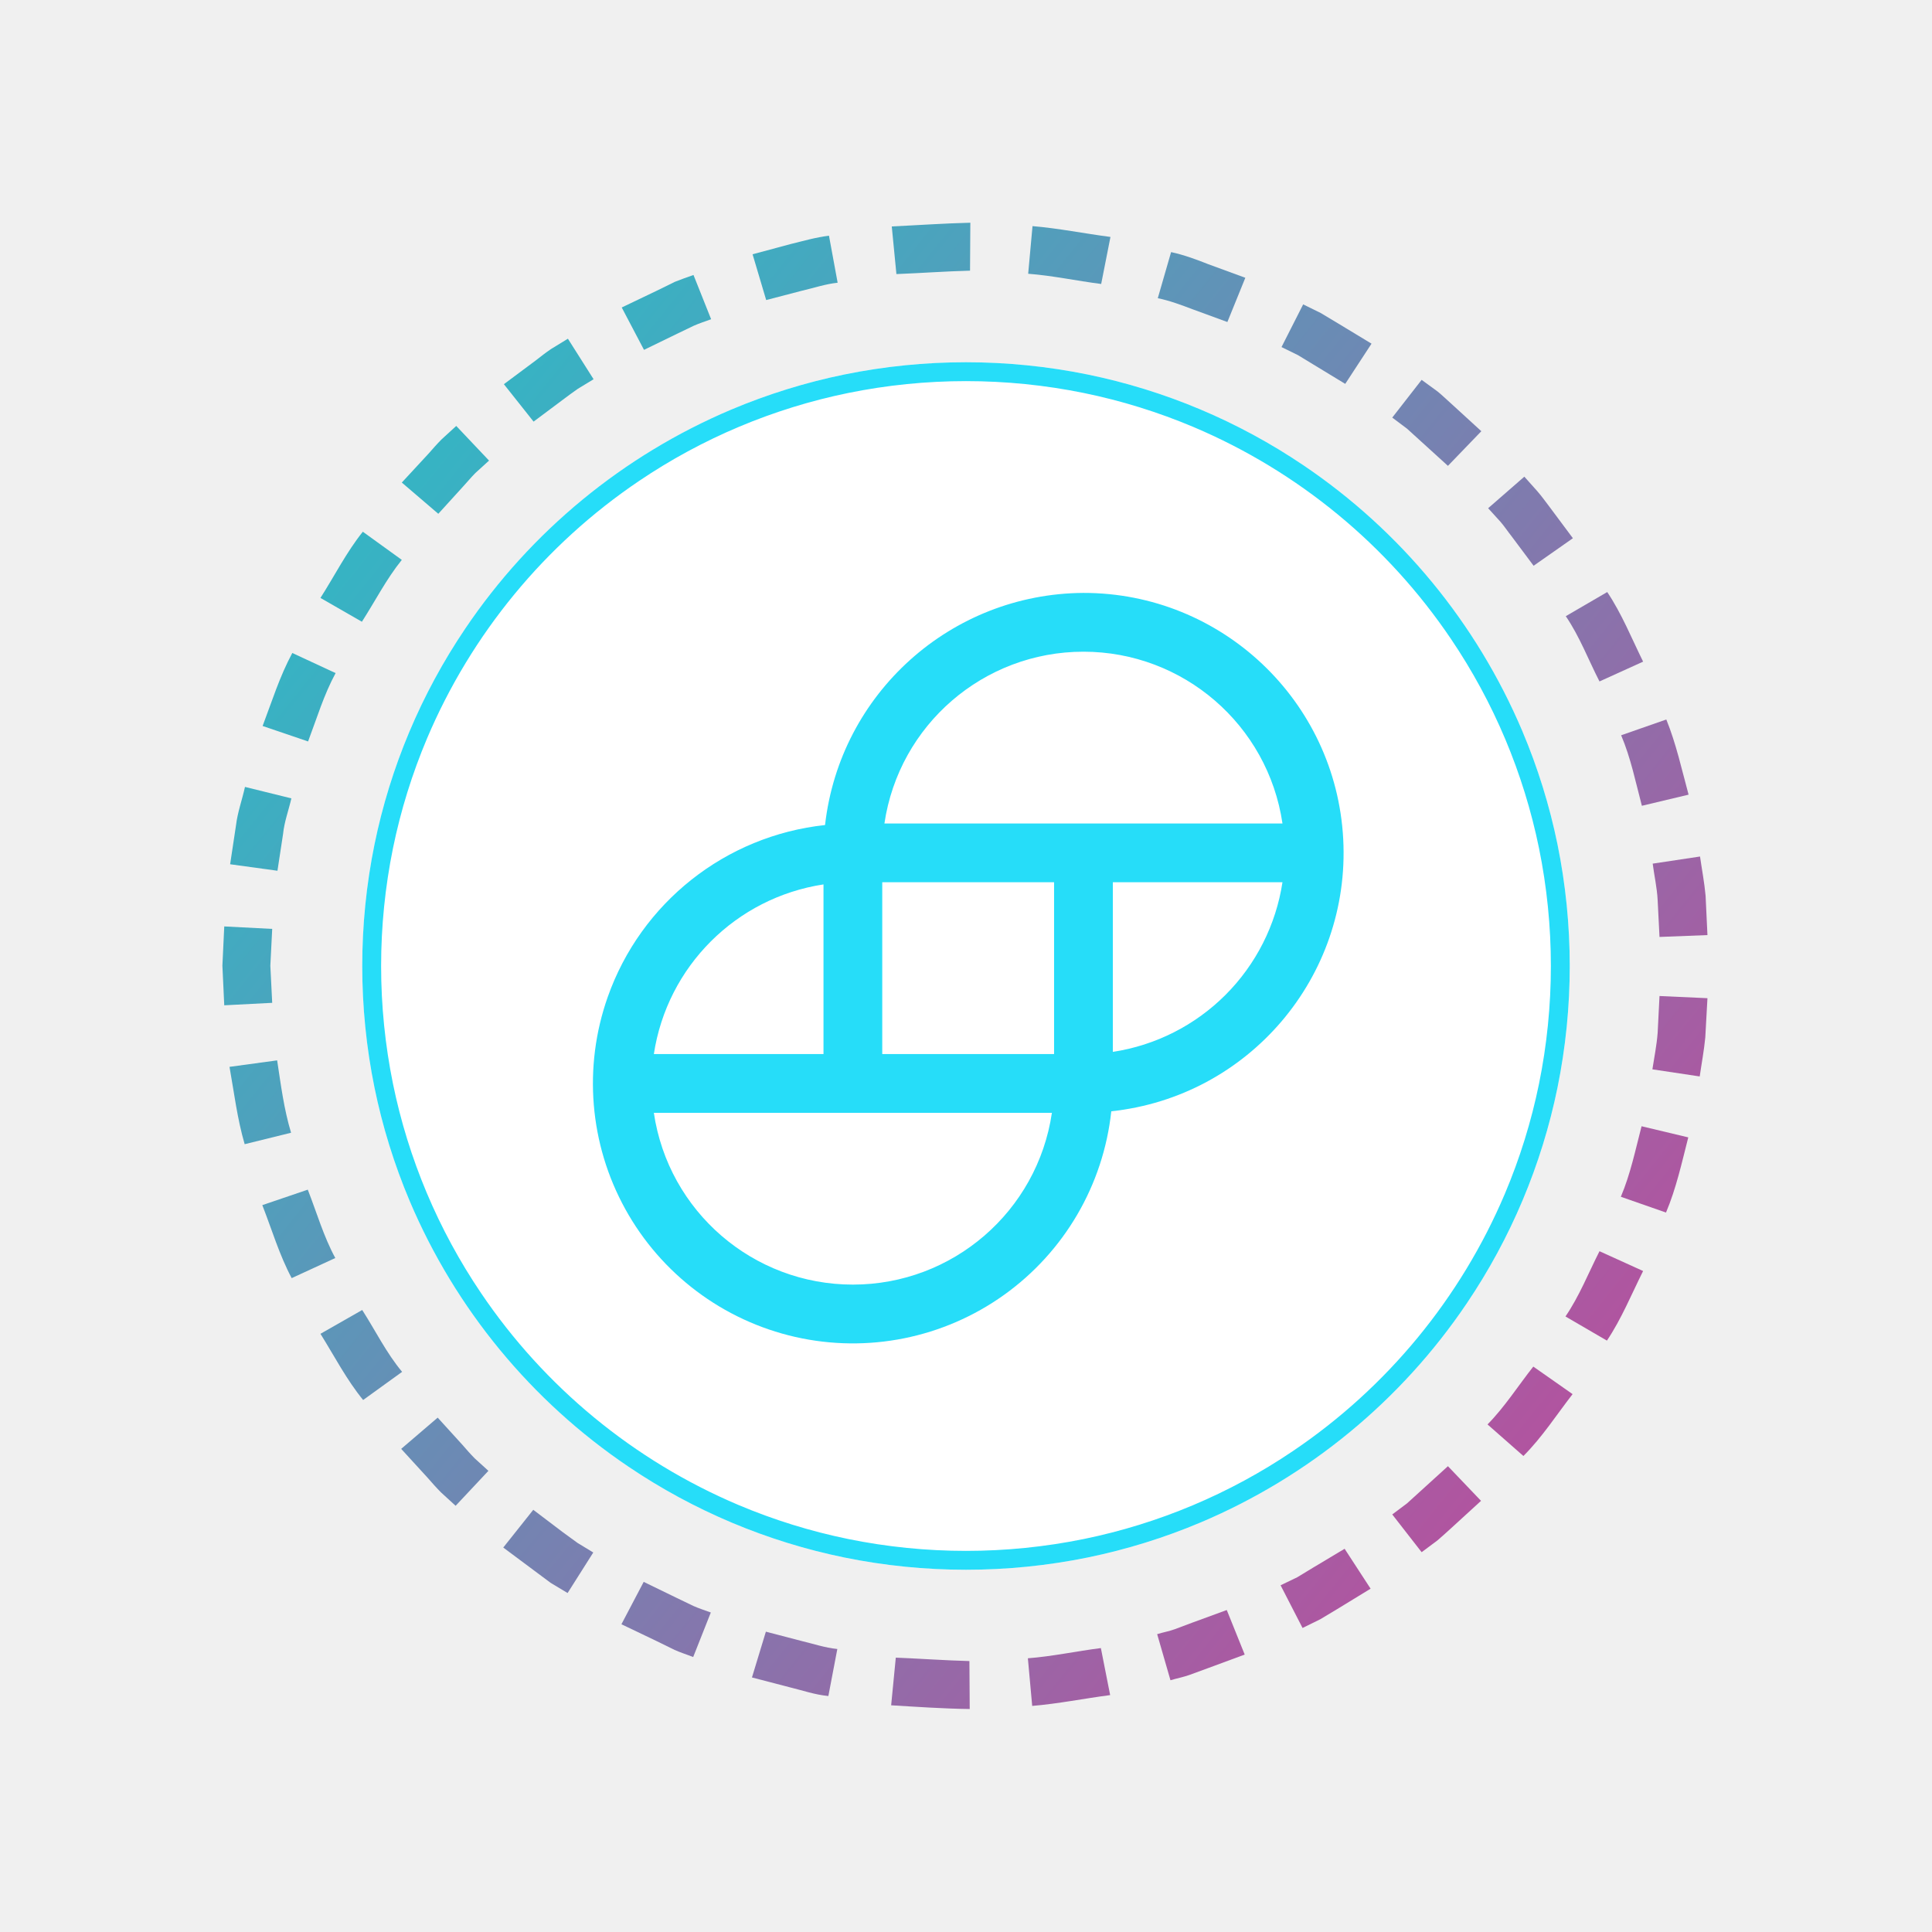
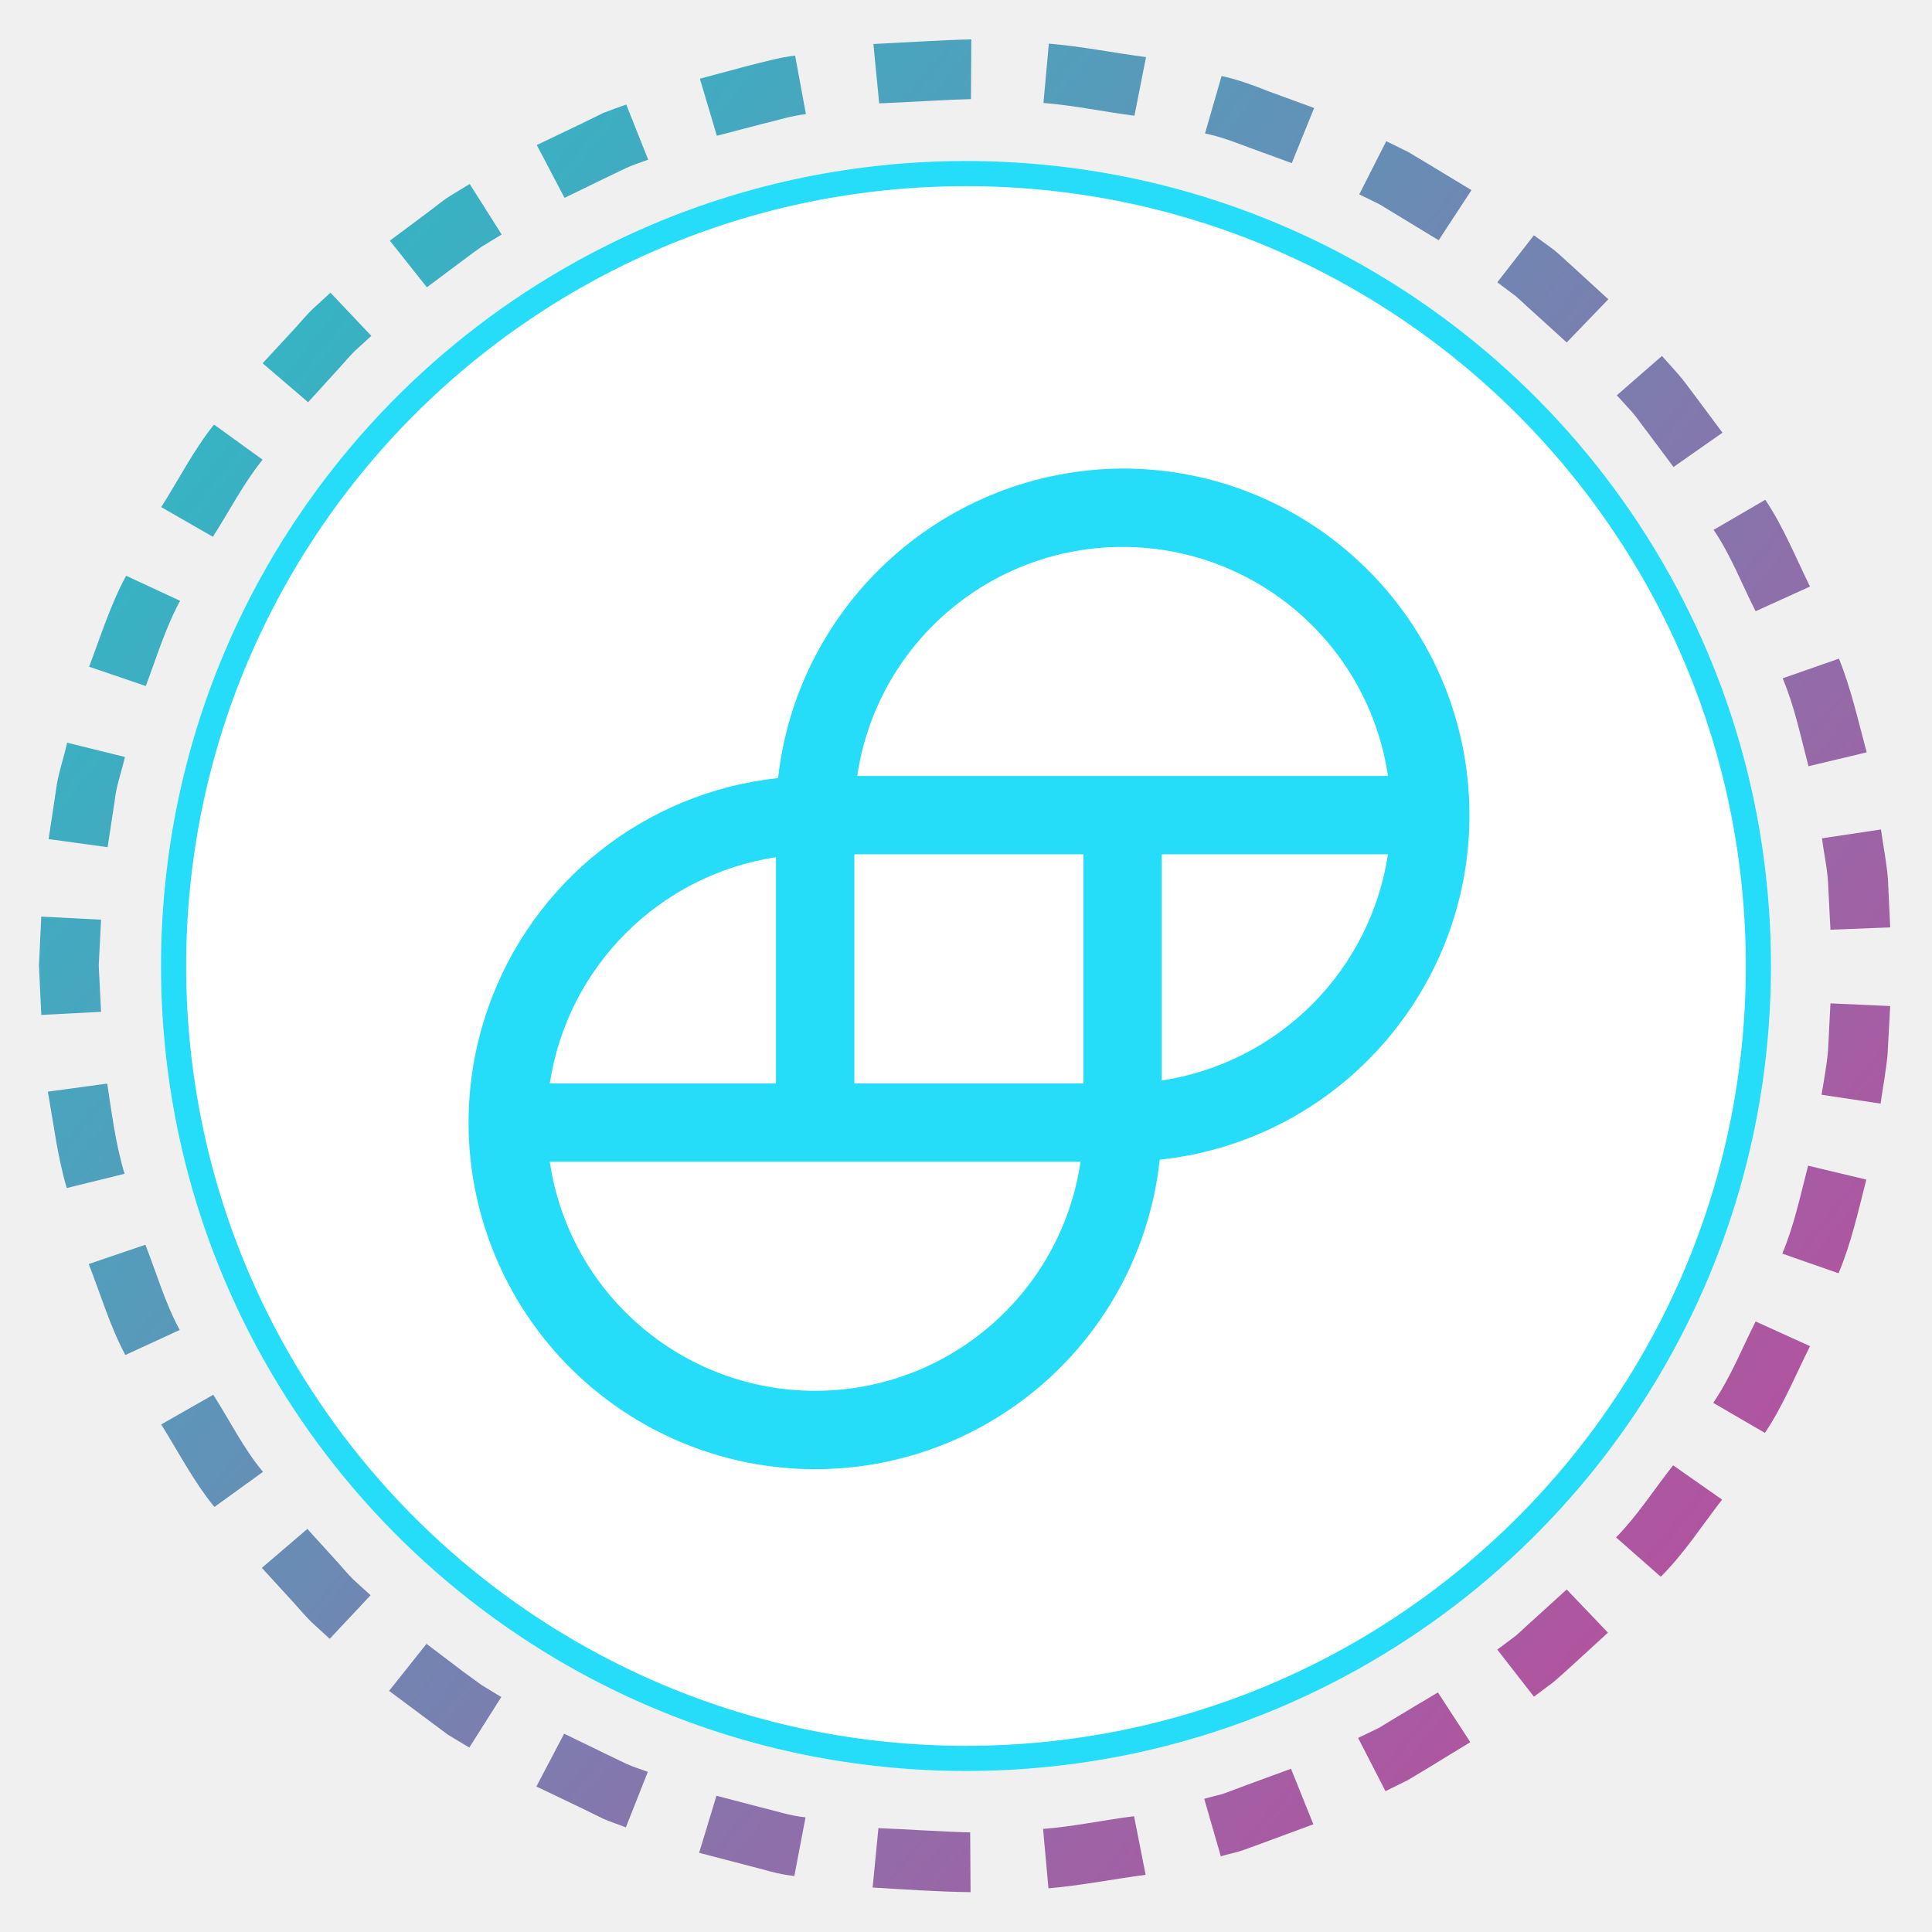
<svg xmlns="http://www.w3.org/2000/svg" xml:space="preserve" id="Слой_1" width="48" height="48" version="1.1" viewBox="0 0 48 48">
  <style id="style1" type="text/css">.st39{fill:none}</style>
-   <g id="g68" transform="translate(4.78 4.788)scale(.07685)">
+   <g id="g68" transform="matrix(.0958 0 0 .0958 .039 .049)">
    <g id="g67">
      <g id="g6">
        <g id="g1">
          <path id="path1" d="M407.4 250c-.3 3.8-.5 7.5-.7 11.3-.1 1.9 0 3.8-.3 5.6l-.9 5.5c-.7 3.7-.8 7.5-1.8 11.1s-1.9 7.2-2.8 10.8c-.3 1.8-1 3.6-1.7 5.3l-2 5.2-1.9 5.3c-.6 1.8-1.6 3.4-2.4 5.1l-4.8 10.1c-2 3.2-4 6.3-5.9 9.6l130.2 83.9 11.5-19.1c3.4-6.6 6.6-13.3 9.8-20 1.5-3.4 3.3-6.7 4.6-10.2l3.9-10.5 3.8-10.5c1.3-3.5 2.5-7 3.4-10.6l5.5-21.6c1.8-7.2 2.5-14.6 3.8-22l1.6-11c.5-3.7.5-7.4.8-11.1l1-22.2z" class="st39" />
        </g>
        <linearGradient id="SVGID_00000104708511086881872630000014844121601543802027_" x1="482.791" x2="68.039" y1="377.153" y2="43.389" gradientUnits="userSpaceOnUse">
          <stop id="stop1" offset="0" style="stop-color:#b6509e" />
          <stop id="stop2" offset="1" style="stop-color:#2ebac6" />
        </linearGradient>
        <path id="path2" d="m469 348.6-14.1-6.4c-3.6 7.1-6.5 14.5-11 21.1l13.4 7.8c4.7-7 7.9-14.9 11.7-22.5" style="clip-rule:evenodd;fill:url(#SVGID_00000104708511086881872630000014844121601543802027_);fill-rule:evenodd" />
        <linearGradient id="SVGID_00000147179263232614892750000003495048998020798140_" x1="509.181" x2="94.43" y1="344.359" y2="10.594" gradientUnits="userSpaceOnUse">
          <stop id="stop3" offset="0" style="stop-color:#b6509e" />
          <stop id="stop4" offset="1" style="stop-color:#2ebac6" />
        </linearGradient>
        <path id="path4" d="m483.6 305.4-15.1-3.6c-2 7.7-3.6 15.5-6.7 22.8l14.6 5.1c3.3-7.8 5.1-16.1 7.2-24.3" style="clip-rule:evenodd;fill:url(#SVGID_00000147179263232614892750000003495048998020798140_);fill-rule:evenodd" />
        <linearGradient id="SVGID_00000154384627953943653370000009301978914104084362_" x1="533.46" x2="118.708" y1="314.189" y2="-19.576" gradientUnits="userSpaceOnUse">
          <stop id="stop5" offset="0" style="stop-color:#b6509e" />
          <stop id="stop6" offset="1" style="stop-color:#2ebac6" />
        </linearGradient>
        <path id="path6" d="m489.8 260.4-15.5-.7-.6 11.9c-.3 4-1.1 7.9-1.7 11.8l15.3 2.3c.6-4.2 1.4-8.4 1.8-12.6z" style="clip-rule:evenodd;fill:url(#SVGID_00000154384627953943653370000009301978914104084362_);fill-rule:evenodd" />
      </g>
      <g id="g12">
        <g id="g7">
          <path id="path7" d="M382.3 334.9c-16.2 25.2-39.8 45.8-67 58.1l64.4 140.9c54.2-24.6 100.7-65.1 132.8-115.1z" class="st39" />
        </g>
        <linearGradient id="SVGID_00000091737110006325924560000006426042477305407383_" x1="400.601" x2="-14.151" y1="479.286" y2="145.521" gradientUnits="userSpaceOnUse">
          <stop id="stop7" offset="0" style="stop-color:#b6509e" />
          <stop id="stop8" offset="1" style="stop-color:#2ebac6" />
        </linearGradient>
        <path id="polygon8" d="m362.3 444.5-5.1 3.1-5.4 2.6 7.1 13.8 5.7-2.8 5.5-3.3 10.8-6.6-8.4-12.9z" style="clip-rule:evenodd;fill:url(#SVGID_00000091737110006325924560000006426042477305407383_);fill-rule:evenodd" />
        <linearGradient id="SVGID_00000023276711056447914070000011818503130533663874_" x1="427.188" x2="12.436" y1="446.248" y2="112.483" gradientUnits="userSpaceOnUse">
          <stop id="stop9" offset="0" style="stop-color:#b6509e" />
          <stop id="stop10" offset="1" style="stop-color:#2ebac6" />
        </linearGradient>
        <path id="path10" d="m416.6 422.9-10.7-11.2-8.8 8c-1.5 1.3-2.9 2.7-4.4 4l-4.8 3.6 9.5 12.2 5.1-3.8c1.6-1.4 3.2-2.8 4.7-4.2z" style="clip-rule:evenodd;fill:url(#SVGID_00000023276711056447914070000011818503130533663874_);fill-rule:evenodd" />
        <linearGradient id="SVGID_00000134224490732016085270000001901616526776264596_" x1="454.922" x2="40.17" y1="411.784" y2="78.019" gradientUnits="userSpaceOnUse">
          <stop id="stop11" offset="0" style="stop-color:#b6509e" />
          <stop id="stop12" offset="1" style="stop-color:#2ebac6" />
        </linearGradient>
        <path id="path12" d="m446.2 388.4-12.7-8.9c-4.9 6.2-9.2 13-14.8 18.7l11.6 10.2c6.1-6.1 10.7-13.3 15.9-20" style="clip-rule:evenodd;fill:url(#SVGID_00000134224490732016085270000001901616526776264596_);fill-rule:evenodd" />
      </g>
      <g id="g18">
        <g id="g13">
          <path id="path13" d="M315.3 393c-13.6 6-27.9 10.8-42.8 12.5l-5.5.9c-1.9.3-3.8.2-5.6.3-3.8.2-7.5.4-11.3.7-3.8-.3-7.5-.5-11.3-.7-1.9-.1-3.8 0-5.6-.3l-5.5-.9-21.9 153.4 11 1.6c3.7.5 7.4.5 11.1.8l22.2 1 22.2-1c3.7-.3 7.4-.3 11.1-.8l11-1.6c29.5-3.7 58.3-12.8 85.4-25z" class="st39" />
        </g>
        <linearGradient id="SVGID_00000090996555707112800340000017514516171555815814_" x1="335.624" x2="-79.128" y1="560.03" y2="226.265" gradientUnits="userSpaceOnUse">
          <stop id="stop13" offset="0" style="stop-color:#b6509e" />
          <stop id="stop14" offset="1" style="stop-color:#2ebac6" />
        </linearGradient>
        <path id="path14" d="m251.3 490.2-.1-15.5c-7.9-.2-15.9-.8-23.8-1.1l-1.5 15.4c8.4.5 16.9 1.1 25.4 1.2" style="clip-rule:evenodd;fill:url(#SVGID_00000090996555707112800340000017514516171555815814_);fill-rule:evenodd" />
        <linearGradient id="SVGID_00000001654109847398355510000014461126482698818221_" x1="353.943" x2="-60.809" y1="537.265" y2="203.501" gradientUnits="userSpaceOnUse">
          <stop id="stop15" offset="0" style="stop-color:#b6509e" />
          <stop id="stop16" offset="1" style="stop-color:#2ebac6" />
        </linearGradient>
        <path id="path16" d="m296.7 485.7-3-15.2c-7.9 1-15.7 2.7-23.6 3.3l1.4 15.4c8.4-.7 16.8-2.4 25.2-3.5" style="clip-rule:evenodd;fill:url(#SVGID_00000001654109847398355510000014461126482698818221_);fill-rule:evenodd" />
        <linearGradient id="SVGID_00000082365719043996990750000000380436505949655995_" x1="375.751" x2="-39.001" y1="510.165" y2="176.4" gradientUnits="userSpaceOnUse">
          <stop id="stop17" offset="0" style="stop-color:#b6509e" />
          <stop id="stop18" offset="1" style="stop-color:#2ebac6" />
        </linearGradient>
        <path id="path18" d="m340.2 472.6-5.8-14.4-11.2 4.1-5.6 2.1c-1.9.7-3.8 1-5.7 1.6l4.3 14.9c2-.6 4.1-1 6.1-1.7l6-2.2z" style="clip-rule:evenodd;fill:url(#SVGID_00000082365719043996990750000000380436505949655995_);fill-rule:evenodd" />
      </g>
      <g id="g24">
        <g id="g19">
          <path id="path19" d="M227.6 405.5c-14.9-1.6-29.2-6.5-42.8-12.5l-10.1-4.8c-3.2-2-6.3-4-9.6-5.9-3.4-1.7-6.1-4.3-9.2-6.5-3-2.3-6.2-4.3-8.8-7l-101.5 117c44.7 38.9 101.1 65 160.1 73z" class="st39" />
        </g>
        <linearGradient id="SVGID_00000176002008217702801830000010623875381781764515_" x1="308.152" x2="-106.599" y1="594.167" y2="260.402" gradientUnits="userSpaceOnUse">
          <stop id="stop19" offset="0" style="stop-color:#b6509e" />
          <stop id="stop20" offset="1" style="stop-color:#2ebac6" />
        </linearGradient>
        <path id="polygon20" d="m124.5 436.5-4.8-3.5-9.5-7.2-9.7 12.2 10.2 7.6 5.1 3.8 5.5 3.3 8.3-13.1z" style="clip-rule:evenodd;fill:url(#SVGID_00000176002008217702801830000010623875381781764515_);fill-rule:evenodd" />
        <linearGradient id="SVGID_00000092444432135618381070000000326992058120110750_" x1="312.308" x2="-102.444" y1="589.003" y2="255.238" gradientUnits="userSpaceOnUse">
          <stop id="stop21" offset="0" style="stop-color:#b6509e" />
          <stop id="stop22" offset="1" style="stop-color:#2ebac6" />
        </linearGradient>
        <path id="path22" d="m161.9 473.4 5.7-14.4c-1.9-.7-3.8-1.3-5.6-2.1l-5.4-2.6-10.7-5.2-7.2 13.7 11.5 5.5 5.7 2.8c2 .9 4 1.5 6 2.3" style="clip-rule:evenodd;fill:url(#SVGID_00000092444432135618381070000000326992058120110750_);fill-rule:evenodd" />
        <linearGradient id="SVGID_00000070103972701577133060000011142479575005581992_" x1="321.517" x2="-93.235" y1="577.559" y2="243.794" gradientUnits="userSpaceOnUse">
          <stop id="stop23" offset="0" style="stop-color:#b6509e" />
          <stop id="stop24" offset="1" style="stop-color:#2ebac6" />
        </linearGradient>
        <path id="path24" d="m205.6 486 2.9-15.2c-4-.4-7.8-1.7-11.6-2.6l-11.5-3-4.5 14.8 12.3 3.2c4.1 1 8.1 2.4 12.4 2.8" style="clip-rule:evenodd;fill:url(#SVGID_00000070103972701577133060000011142479575005581992_);fill-rule:evenodd" />
      </g>
      <g id="g30">
        <g id="g25">
          <path id="path25" d="M147.1 368.8c-22.8-19.6-39.5-45.9-48-74.5l-148.6 43.6c.9 3.6 2 7.2 3.4 10.6l3.8 10.5 3.9 10.5c1.3 3.5 3.1 6.8 4.6 10.2 3.2 6.7 6.4 13.4 9.8 20l11.5 19.1C-8.8 425.3-4.1 431 .3 437c4.5 5.9 8.8 12 13.9 17.4l15 16.4 16.4 15z" class="st39" />
        </g>
        <linearGradient id="SVGID_00000003794775683124157800000011913993280982961829_" x1="326.474" x2="-88.278" y1="571.4" y2="237.635" gradientUnits="userSpaceOnUse">
          <stop id="stop25" offset="0" style="stop-color:#b6509e" />
          <stop id="stop26" offset="1" style="stop-color:#2ebac6" />
        </linearGradient>
        <path id="path26" d="m32.1 350.9 14.1-6.5c-3.8-7-6-14.7-8.9-22.1l-14.7 5c3.1 7.9 5.5 16.1 9.5 23.6" style="clip-rule:evenodd;fill:url(#SVGID_00000003794775683124157800000011913993280982961829_);fill-rule:evenodd" />
        <linearGradient id="SVGID_00000104672211666729212850000016548978226426177681_" x1="315.329" x2="-99.423" y1="585.249" y2="251.484" gradientUnits="userSpaceOnUse">
          <stop id="stop27" offset="0" style="stop-color:#b6509e" />
          <stop id="stop28" offset="1" style="stop-color:#2ebac6" />
        </linearGradient>
        <path id="path28" d="m55.2 390.3 12.6-9.1c-5.1-6.1-8.6-13.3-12.9-20l-13.5 7.7c4.5 7.2 8.4 14.8 13.8 21.4" style="clip-rule:evenodd;fill:url(#SVGID_00000104672211666729212850000016548978226426177681_);fill-rule:evenodd" />
        <linearGradient id="SVGID_00000148625317021203904910000009879789421656095403_" x1="309.172" x2="-105.58" y1="592.899" y2="259.135" gradientUnits="userSpaceOnUse">
          <stop id="stop29" offset="0" style="stop-color:#b6509e" />
          <stop id="stop30" offset="1" style="stop-color:#2ebac6" />
        </linearGradient>
        <path id="path30" d="m85.1 424.5 10.6-11.3-4.4-4c-1.4-1.4-2.7-2.9-4-4.4l-8-8.8-11.8 10.1 8.6 9.4c1.4 1.6 2.8 3.2 4.3 4.7z" style="clip-rule:evenodd;fill:url(#SVGID_00000148625317021203904910000009879789421656095403_);fill-rule:evenodd" />
      </g>
      <g id="g36">
        <g id="g31">
          <path id="path31" d="M99.1 294.3c-.9-3.6-1.8-7.2-2.8-10.8s-1.1-7.4-1.8-11.1l-.9-5.5c-.3-1.9-.2-3.8-.3-5.6-.2-3.8-.4-7.5-.7-11.3.3-3.8.5-7.5.7-11.3.1-1.9 0-3.8.3-5.6l.9-5.5c.7-3.7.8-7.5 1.8-11.1s1.9-7.2 2.8-10.8l-148.6-43.6-5.5 21.6c-1.8 7.2-2.5 14.6-3.8 22l-1.6 11c-.5 3.7-.5 7.4-.8 11.1l-1 22.2 1 22.2c.3 3.7.3 7.4.8 11.1l1.6 11c1.2 7.3 2 14.7 3.8 22l5.5 21.6z" class="st39" />
        </g>
        <linearGradient id="SVGID_00000058550949854323963940000013213978808942152090_" x1="385.064" x2="-29.688" y1="498.568" y2="164.803" gradientUnits="userSpaceOnUse">
          <stop id="stop31" offset="0" style="stop-color:#b6509e" />
          <stop id="stop32" offset="1" style="stop-color:#2ebac6" />
        </linearGradient>
        <path id="path32" d="m12.2 217.1 15.3 2.1 1.8-11.8c.4-4 1.8-7.7 2.7-11.6l-15-3.7c-.9 4.1-2.4 8.2-2.9 12.4z" style="clip-rule:evenodd;fill:url(#SVGID_00000058550949854323963940000013213978808942152090_);fill-rule:evenodd" />
        <linearGradient id="SVGID_00000148622084711658347150000016511535402227943326_" x1="362.065" x2="-52.687" y1="527.172" y2="193.407" gradientUnits="userSpaceOnUse">
          <stop id="stop33" offset="0" style="stop-color:#b6509e" />
          <stop id="stop34" offset="1" style="stop-color:#2ebac6" />
        </linearGradient>
        <path id="polygon34" d="m10.3 237.2-.6 12.7.6 12.8 15.5-.8-.6-12 .6-11.9z" style="clip-rule:evenodd;fill:url(#SVGID_00000148622084711658347150000016511535402227943326_);fill-rule:evenodd" />
        <linearGradient id="SVGID_00000101083443461405630530000006842283544465970837_" x1="342.348" x2="-72.404" y1="551.674" y2="217.909" gradientUnits="userSpaceOnUse">
          <stop id="stop35" offset="0" style="stop-color:#b6509e" />
          <stop id="stop36" offset="1" style="stop-color:#2ebac6" />
        </linearGradient>
        <path id="path36" d="m16.9 307.6 15-3.7c-2.3-7.6-3.3-15.5-4.5-23.4L12 282.6c1.5 8.4 2.5 16.8 4.9 25" style="clip-rule:evenodd;fill:url(#SVGID_00000101083443461405630530000006842283544465970837_);fill-rule:evenodd" />
      </g>
      <g id="g42">
        <g id="g37">
          <path id="path37" d="M99.1 205.7c8.5-28.6 25.2-54.8 48-74.5L45.6 14.2l-16.4 15-15 16.4C9 51 4.7 57.1.3 63c-4.4 6-9.1 11.8-12.8 18.2L-24 100.3c-3.4 6.6-6.6 13.3-9.8 20-1.5 3.4-3.3 6.7-4.6 10.2l-3.9 10.5-3.8 10.5c-1.3 3.5-2.5 7-3.4 10.6z" class="st39" />
        </g>
        <linearGradient id="SVGID_00000002376137640156149470000006679357018455115191_" x1="465.847" x2="51.096" y1="398.208" y2="64.443" gradientUnits="userSpaceOnUse">
          <stop id="stop37" offset="0" style="stop-color:#b6509e" />
          <stop id="stop38" offset="1" style="stop-color:#2ebac6" />
        </linearGradient>
        <path id="path38" d="m67.7 93.7 11.8 10.1 8-8.8c1.4-1.5 2.6-3 4-4.4l4.4-4-10.6-11.2-4.7 4.3c-1.5 1.5-2.9 3.1-4.3 4.7z" style="clip-rule:evenodd;fill:url(#SVGID_00000002376137640156149470000006679357018455115191_);fill-rule:evenodd" />
        <linearGradient id="SVGID_00000066483276125556409010000015182069227145532805_" x1="437.715" x2="22.963" y1="433.167" y2="99.402" gradientUnits="userSpaceOnUse">
          <stop id="stop39" offset="0" style="stop-color:#b6509e" />
          <stop id="stop40" offset="1" style="stop-color:#2ebac6" />
        </linearGradient>
        <path id="path40" d="m41.4 131 13.4 7.7c4.3-6.7 7.9-13.8 12.9-20l-12.6-9.1c-5.3 6.6-9.1 14.2-13.7 21.4" style="clip-rule:evenodd;fill:url(#SVGID_00000066483276125556409010000015182069227145532805_);fill-rule:evenodd" />
        <linearGradient id="SVGID_00000005264282004135174270000000348760371301044121_" x1="410.748" x2="-4.003" y1="466.676" y2="132.911" gradientUnits="userSpaceOnUse">
          <stop id="stop41" offset="0" style="stop-color:#b6509e" />
          <stop id="stop42" offset="1" style="stop-color:#2ebac6" />
        </linearGradient>
        <path id="path42" d="m22.7 172.4 14.7 5c2.8-7.4 5.1-15.1 8.9-22.1l-14-6.5c-4.1 7.6-6.6 15.7-9.6 23.6" style="clip-rule:evenodd;fill:url(#SVGID_00000005264282004135174270000000348760371301044121_);fill-rule:evenodd" />
      </g>
      <g id="g48">
        <g id="g43">
          <path id="path43" d="M147.1 131.2c2.6-2.7 5.8-4.7 8.8-7 3.1-2.2 5.8-4.8 9.2-6.5 3.2-1.9 6.4-3.9 9.6-5.9l10.1-4.8c13.6-6 27.9-10.8 42.8-12.5L205.7-58.8c-59 8-115.3 34.2-160.1 73z" class="st39" />
        </g>
        <linearGradient id="SVGID_00000142877909234072922670000012744162597170337698_" x1="542.268" x2="127.516" y1="303.244" y2="-30.52" gradientUnits="userSpaceOnUse">
          <stop id="stop43" offset="0" style="stop-color:#b6509e" />
          <stop id="stop44" offset="1" style="stop-color:#2ebac6" />
        </linearGradient>
        <path id="path44" d="m181.1 19.9 4.4 14.8 11.5-3c3.9-.9 7.7-2.2 11.6-2.6l-2.8-15.2c-4.2.5-8.3 1.7-12.4 2.7z" style="clip-rule:evenodd;fill:url(#SVGID_00000142877909234072922670000012744162597170337698_);fill-rule:evenodd" />
        <linearGradient id="SVGID_00000106857675396471537470000011430115657239397250_" x1="518.877" x2="104.126" y1="332.31" y2="-1.455" gradientUnits="userSpaceOnUse">
          <stop id="stop45" offset="0" style="stop-color:#b6509e" />
          <stop id="stop46" offset="1" style="stop-color:#2ebac6" />
        </linearGradient>
        <path id="path46" d="m138.8 37.1 7.2 13.7 10.7-5.2 5.4-2.6c1.8-.8 3.7-1.4 5.6-2.1L162 26.6c-2 .7-4 1.4-6 2.2l-5.7 2.8z" style="clip-rule:evenodd;fill:url(#SVGID_00000106857675396471537470000011430115657239397250_);fill-rule:evenodd" />
        <linearGradient id="SVGID_00000103977686473083600680000014298624371071771265_" x1="493.213" x2="78.462" y1="364.201" y2="30.437" gradientUnits="userSpaceOnUse">
          <stop id="stop47" offset="0" style="stop-color:#b6509e" />
          <stop id="stop48" offset="1" style="stop-color:#2ebac6" />
        </linearGradient>
        <path id="path48" d="m100.7 61.9 9.6 12.1 9.5-7.1c1.6-1.2 3.2-2.4 4.8-3.5l5.1-3.1-8.3-13.1-5.4 3.3c-1.8 1.2-3.4 2.5-5.1 3.8z" style="clip-rule:evenodd;fill:url(#SVGID_00000103977686473083600680000014298624371071771265_);fill-rule:evenodd" />
      </g>
      <g id="g54">
        <g id="g49">
          <path id="path49" d="m227.6 94.5 5.5-.9c1.9-.3 3.8-.2 5.6-.3 3.8-.2 7.5-.4 11.3-.7 3.8.3 7.5.5 11.3.7 1.9.1 3.8 0 5.6.3l5.5.9c14.9 1.6 29.2 6.5 42.8 12.5l64.4-140.9c-27.1-12.2-55.8-21.3-85.4-25l-11-1.6c-3.7-.5-7.4-.5-11.1-.8l-22.2-1-22.2 1c-3.7.3-7.4.3-11.1.8l-11 1.6z" class="st39" />
        </g>
        <linearGradient id="SVGID_00000052103213530023177160000002944217849268693427_" x1="590.461" x2="175.71" y1="243.356" y2="-90.409" gradientUnits="userSpaceOnUse">
          <stop id="stop49" offset="0" style="stop-color:#b6509e" />
          <stop id="stop50" offset="1" style="stop-color:#2ebac6" />
        </linearGradient>
        <path id="path50" d="m316.4 19.2-4.3 14.9c3.9.8 7.6 2.2 11.3 3.6l11.2 4.1 5.8-14.3-12-4.4c-3.8-1.5-7.8-3-12-3.9" style="clip-rule:evenodd;fill:url(#SVGID_00000052103213530023177160000002944217849268693427_);fill-rule:evenodd" />
        <linearGradient id="SVGID_00000168113226916419175950000014654502115656089231_" x1="578.768" x2="164.016" y1="257.887" y2="-75.877" gradientUnits="userSpaceOnUse">
          <stop id="stop51" offset="0" style="stop-color:#b6509e" />
          <stop id="stop52" offset="1" style="stop-color:#2ebac6" />
        </linearGradient>
        <path id="path52" d="m271.6 10.8-1.4 15.4c7.9.6 15.7 2.3 23.6 3.3l3-15.2c-8.4-1.1-16.8-2.8-25.2-3.5" style="clip-rule:evenodd;fill:url(#SVGID_00000168113226916419175950000014654502115656089231_);fill-rule:evenodd" />
        <linearGradient id="SVGID_00000032624055548118906680000017923149123676298943_" x1="562.599" x2="147.847" y1="277.979" y2="-55.785" gradientUnits="userSpaceOnUse">
          <stop id="stop53" offset="0" style="stop-color:#b6509e" />
          <stop id="stop54" offset="1" style="stop-color:#2ebac6" />
        </linearGradient>
        <path id="path54" d="m226.1 10.9 1.5 15.4c7.9-.3 15.9-.9 23.8-1.1l.1-15.5c-8.4.2-16.9.8-25.4 1.2" style="clip-rule:evenodd;fill:url(#SVGID_00000032624055548118906680000017923149123676298943_);fill-rule:evenodd" />
      </g>
      <g id="g60">
        <g id="g55">
          <path id="path55" d="M315.3 107c27.2 12.3 50.8 32.9 67 58.1l130.2-83.9C480.4 31.3 433.9-9.2 379.7-33.9Z" class="st39" />
        </g>
        <linearGradient id="SVGID_00000064347573839370157820000017572030898596083878_" x1="595.196" x2="180.444" y1="237.473" y2="-96.292" gradientUnits="userSpaceOnUse">
          <stop id="stop55" offset="0" style="stop-color:#b6509e" />
          <stop id="stop56" offset="1" style="stop-color:#2ebac6" />
        </linearGradient>
        <path id="path56" d="M430.6 91.8 418.9 102l4 4.4c1.3 1.5 2.4 3.2 3.6 4.7l7.1 9.5 12.7-8.9-7.6-10.2c-1.3-1.7-2.5-3.4-3.9-5z" style="clip-rule:evenodd;fill:url(#SVGID_00000064347573839370157820000017572030898596083878_);fill-rule:evenodd" />
        <linearGradient id="SVGID_00000055708723406501865340000017864807875619820717_" x1="598.848" x2="184.096" y1="232.934" y2="-100.83" gradientUnits="userSpaceOnUse">
          <stop id="stop57" offset="0" style="stop-color:#b6509e" />
          <stop id="stop58" offset="1" style="stop-color:#2ebac6" />
        </linearGradient>
        <path id="path58" d="m397.4 60.5-9.5 12.2 4.8 3.6c1.5 1.3 2.9 2.7 4.4 4l8.8 8 10.8-11.2-9.4-8.6c-1.6-1.4-3.1-2.9-4.7-4.2z" style="clip-rule:evenodd;fill:url(#SVGID_00000055708723406501865340000017864807875619820717_);fill-rule:evenodd" />
        <linearGradient id="SVGID_00000003096860706853110920000000256122463884852656_" x1="597.237" x2="182.486" y1="234.936" y2="-98.829" gradientUnits="userSpaceOnUse">
          <stop id="stop59" offset="0" style="stop-color:#b6509e" />
          <stop id="stop60" offset="1" style="stop-color:#2ebac6" />
        </linearGradient>
-         <path id="polygon60" d="m357.4 52.5 5.1 3.1 10.2 6.2 8.5-13-10.9-6.6-5.5-3.3-5.7-2.8-7 13.8z" style="clip-rule:evenodd;fill:url(#SVGID_00000003096860706853110920000000256122463884852656_);fill-rule:evenodd" />
+         <path id="polygon60" d="m357.4 52.5 5.1 3.1 10.2 6.2 4.5-6.881 4-6.119-10.9-6.6-5.5-3.3-5.7-2.8-7 13.8z" style="clip-rule:evenodd;fill:url(#SVGID_00000003096860706853110920000000256122463884852656_);fill-rule:evenodd" />
      </g>
      <g id="g66">
        <g id="g61">
          <path id="path60" d="M382.3 165.1c1.9 3.2 3.9 6.4 5.9 9.6l4.8 10.1c.8 1.7 1.8 3.3 2.4 5.1l1.9 5.3 2 5.2c.7 1.7 1.4 3.5 1.7 5.3.9 3.6 1.8 7.2 2.8 10.8s1.1 7.4 1.8 11.1l.9 5.5c.3 1.9.2 3.8.3 5.6.2 3.8.4 7.5.7 11.3h154.9l-1-22.2c-.3-3.7-.3-7.4-.8-11.1l-1.6-11c-1.2-7.3-2-14.7-3.8-22l-5.5-21.6c-.9-3.6-2-7.2-3.4-10.6l-3.8-10.5-3.9-10.5c-1.3-3.5-3.1-6.8-4.6-10.2-3.2-6.7-6.4-13.4-9.8-20l-11.5-19.1Z" class="st39" />
        </g>
        <linearGradient id="SVGID_00000081649527427247603540000013030321784522334646_" x1="555.106" x2="140.354" y1="287.291" y2="-46.474" gradientUnits="userSpaceOnUse">
          <stop id="stop61" offset="0" style="stop-color:#b6509e" />
          <stop id="stop62" offset="1" style="stop-color:#2ebac6" />
        </linearGradient>
        <path id="path62" d="m487.4 214.6-15.3 2.3c.5 3.9 1.4 7.8 1.6 11.8l.6 11.9 15.5-.6-.6-12.7c-.4-4.4-1.2-8.5-1.8-12.7" style="clip-rule:evenodd;fill:url(#SVGID_00000081649527427247603540000013030321784522334646_);fill-rule:evenodd" />
        <linearGradient id="SVGID_00000178895552897056328320000005882026752739807421_" x1="572.959" x2="158.207" y1="265.106" y2="-68.659" gradientUnits="userSpaceOnUse">
          <stop id="stop63" offset="0" style="stop-color:#b6509e" />
          <stop id="stop64" offset="1" style="stop-color:#2ebac6" />
        </linearGradient>
        <path id="path64" d="m476.5 170.3-14.6 5.1c3.1 7.3 4.7 15.2 6.7 22.8l15.1-3.6c-2.2-8.1-4-16.4-7.2-24.3" style="clip-rule:evenodd;fill:url(#SVGID_00000178895552897056328320000005882026752739807421_);fill-rule:evenodd" />
        <linearGradient id="SVGID_00000159430980987490825690000002652148113673706165_" x1="586.44" x2="171.688" y1="248.353" y2="-85.411" gradientUnits="userSpaceOnUse">
          <stop id="stop65" offset="0" style="stop-color:#b6509e" />
          <stop id="stop66" offset="1" style="stop-color:#2ebac6" />
        </linearGradient>
        <path id="path66" d="m457.4 129.1-13.4 7.8c4.5 6.6 7.3 14.1 10.9 21.1l14.1-6.4c-3.7-7.5-6.9-15.5-11.6-22.5" style="clip-rule:evenodd;fill:url(#SVGID_00000159430980987490825690000002652148113673706165_);fill-rule:evenodd" />
      </g>
    </g>
  </g>
-   <svg width="30" height="30" x="9" y="9" fill="none" viewBox="0 0 256 256">
+   <svg id="g2" width="40" height="40" x="4" y="4" fill="none" viewBox="0 0 256 256">
    <g clip-path="url(#a)">
      <path fill="#fff" d="M128 256c70.692 0 128-57.308 128-128S198.692 0 128 0 0 57.307 0 128c0 70.692 57.307 128 128 128" />
      <path fill="#26DDF9" d="M152.901 48.902a55.45 55.45 0 0 0-54.784 49.213 55.1 55.1 0 0 0-46.075 36.458 55.11 55.11 0 0 0 39.772 72.073 55.107 55.107 0 0 0 66.987-47.844 55.104 55.104 0 0 0 49.171-57.748 55.105 55.105 0 0 0-55.071-52.152m42.194 61.341a42.93 42.93 0 0 1-12.081 23.883 42.93 42.93 0 0 1-23.883 12.081v-35.964zM61.822 146.67a42.92 42.92 0 0 1 35.966-35.968v35.968zm84.391 12.457a42.654 42.654 0 0 1-84.392 0zm.46-48.884v36.427h-36.429v-36.427zm48.424-12.457h-84.393a42.654 42.654 0 0 1 84.392 0z" />
      <path fill="#26DDF9" d="M128 256a129 129 0 0 1-25.8-2.6 127.3 127.3 0 0 1-45.769-19.26 128.37 128.37 0 0 1-46.375-56.316A127.4 127.4 0 0 1 2.6 153.8a129.25 129.25 0 0 1 0-51.593 127.3 127.3 0 0 1 19.26-45.773 128.37 128.37 0 0 1 56.317-46.375A127.4 127.4 0 0 1 102.2 2.6a129.25 129.25 0 0 1 51.593 0 127.3 127.3 0 0 1 45.77 19.26 128.4 128.4 0 0 1 46.375 56.316A127.3 127.3 0 0 1 253.4 102.2a129.3 129.3 0 0 1 0 51.593 127.3 127.3 0 0 1-19.26 45.77 128.37 128.37 0 0 1-56.316 46.375A127.3 127.3 0 0 1 153.8 253.4 129 129 0 0 1 128 256m0-252a125 125 0 0 0-24.99 2.519 123.3 123.3 0 0 0-44.34 18.658 124.37 124.37 0 0 0-44.926 54.557 123.4 123.4 0 0 0-7.225 23.276 125.2 125.2 0 0 0 0 49.981 123.3 123.3 0 0 0 18.658 44.339 124.36 124.36 0 0 0 54.556 44.926 123.3 123.3 0 0 0 23.276 7.225 125.2 125.2 0 0 0 49.981 0 123.3 123.3 0 0 0 44.339-18.658 124.36 124.36 0 0 0 44.926-54.556 123.3 123.3 0 0 0 7.225-23.276 125.2 125.2 0 0 0 0-49.981 123.3 123.3 0 0 0-18.657-44.34 124.37 124.37 0 0 0-54.556-44.926 123.4 123.4 0 0 0-23.277-7.225A125 125 0 0 0 128 4" />
    </g>
    <defs>
      <clipPath id="a">
        <path fill="#fff" d="M0 0h256v256H0z" />
      </clipPath>
    </defs>
  </svg>
</svg>
